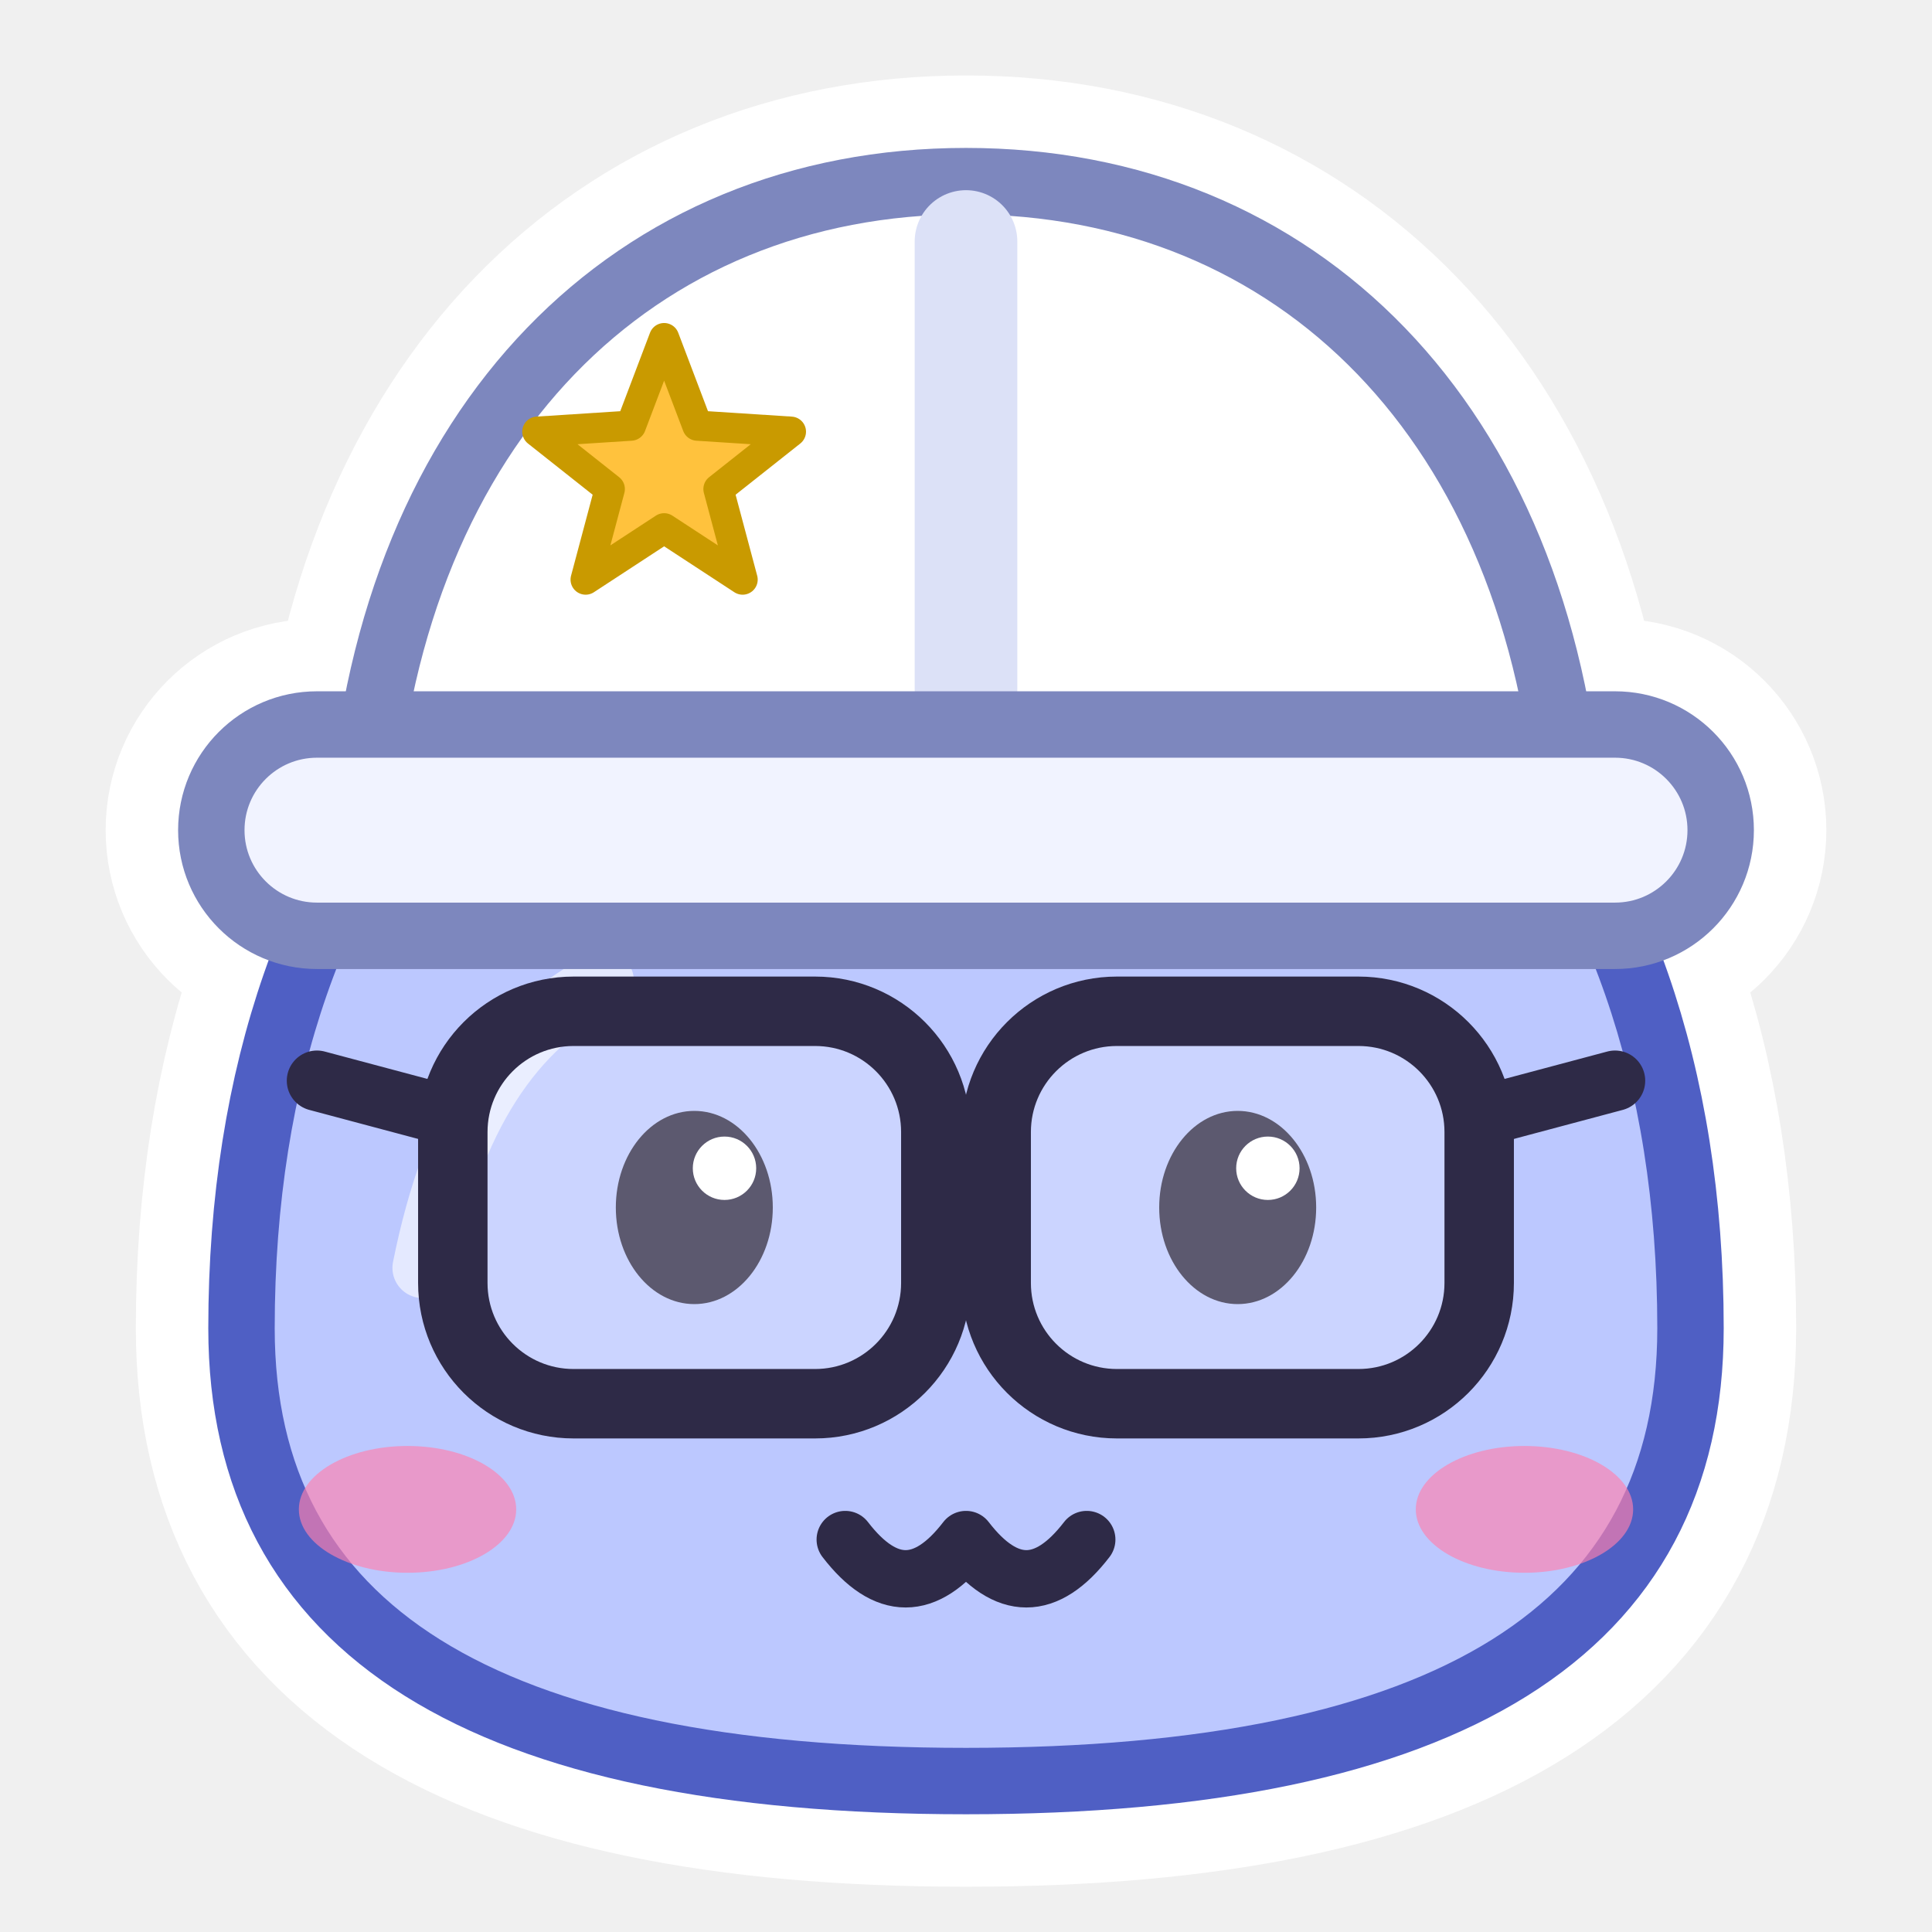
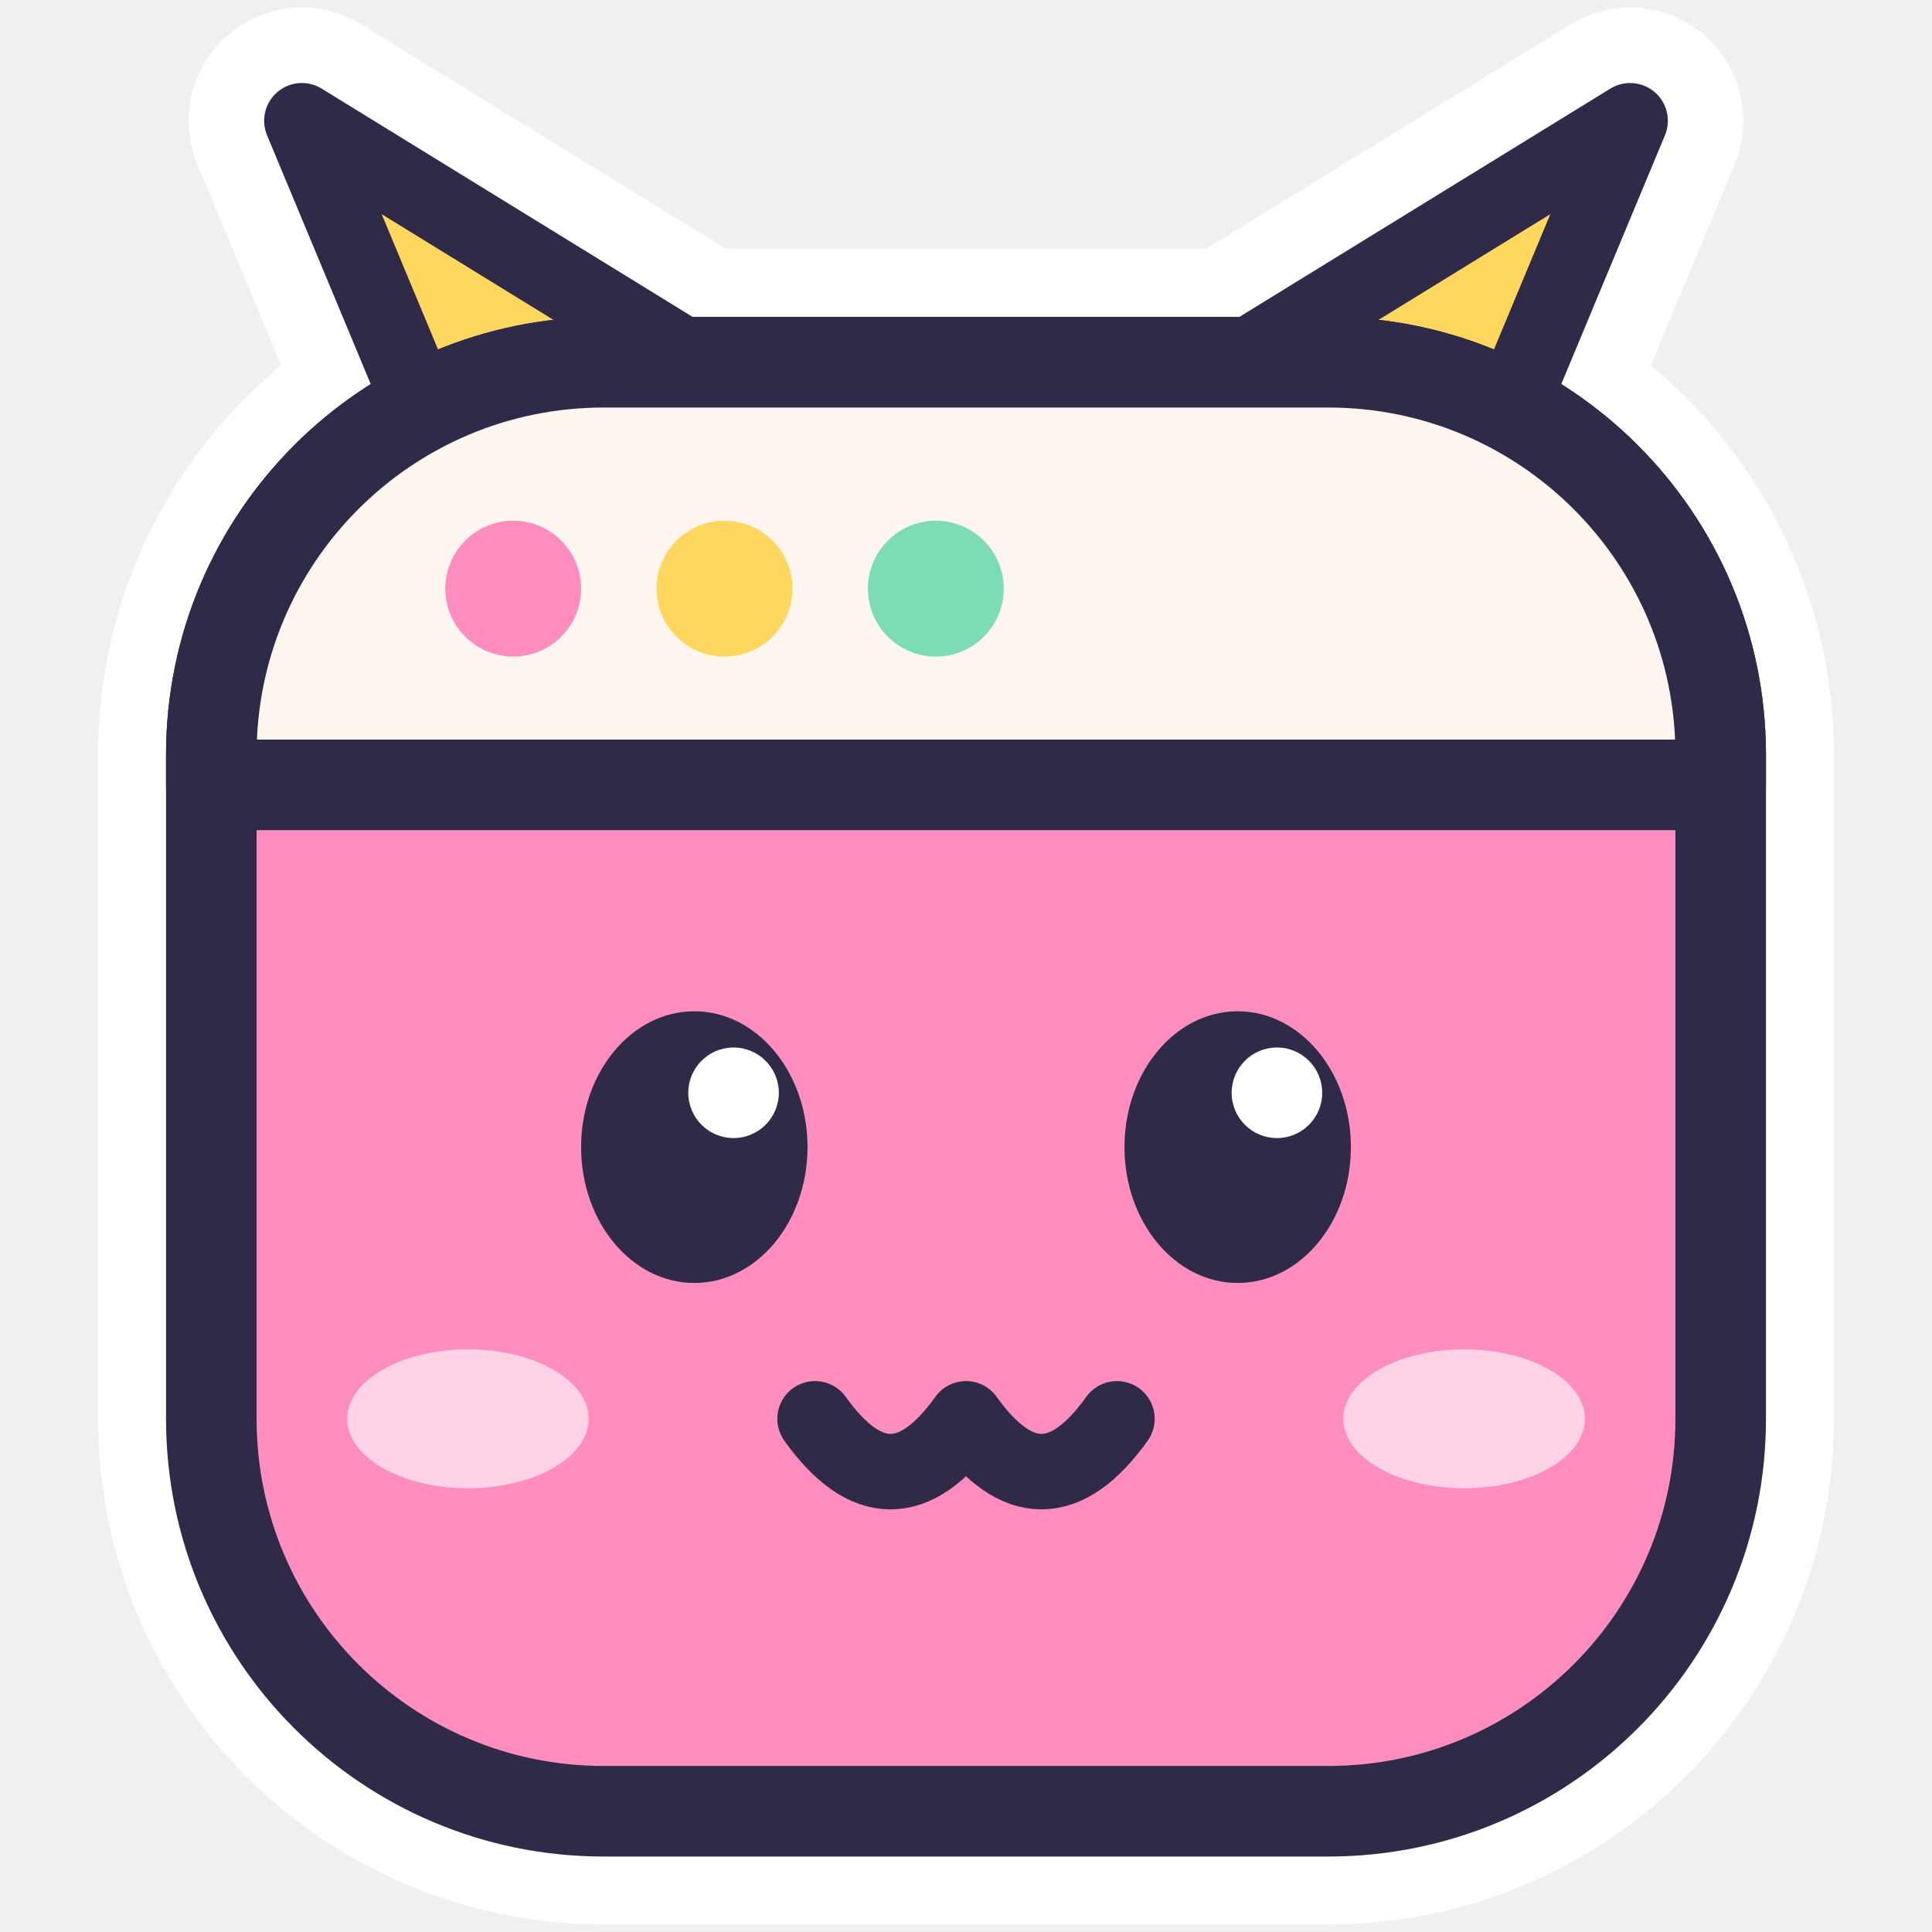
<svg xmlns="http://www.w3.org/2000/svg" viewBox="0 0 64 64">
-   <g fill="#fff" stroke="#fff" stroke-width="7" stroke-linejoin="round">
-     <path d="M8 44C8 27 18 17 32 17S56 27 56 44C56 54 48 59 32 59S8 54 8 44Z" />
-     <path d="M12 27C13 14 21 6 32 6S51 14 52 27Z" />
-     <rect x="7" y="24" width="50" height="7" rx="3.5" />
+   <g transform="translate(2 4) scale(.5)">
+     <g fill="#fff" stroke="#fff" stroke-width="15" stroke-linejoin="round">
+       <path d="M26 24L16 0l26 16ZM94 24l10-24-26 16Z" />
+       <rect x="10" y="16" width="100" height="96" rx="26" />
+     </g>
+     <path d="M26 24L16 0l26 16ZM94 24l10-24-26 16Z" fill="#FFD75E" stroke="#2E2A47" stroke-width="5" stroke-linejoin="round" />
+     <rect x="10" y="16" width="100" height="96" rx="26" fill="#FF8EBF" stroke="#2E2A47" stroke-width="6" />
+     <path d="M10 42a26 26 0 0 1 26-26h48a26 26 0 0 1 26 26v2H10Z" fill="#FFF6EF" stroke="#2E2A47" stroke-width="6" stroke-linejoin="round" />
+     <circle cx="30" cy="31" r="4.5" fill="#FF8EBF" />
+     <circle cx="44" cy="31" r="4.5" fill="#FFD75E" />
+     <circle cx="58" cy="31" r="4.5" fill="#7BDDB1" />
+     <ellipse cx="42" cy="68" rx="7.5" ry="9" fill="#2E2A47" />
+     <circle cx="44.6" cy="64.4" r="3" fill="#fff" />
+     <ellipse cx="78" cy="68" rx="7.5" ry="9" fill="#2E2A47" />
+     <circle cx="80.6" cy="64.4" r="3" fill="#fff" />
+     <ellipse cx="27" cy="86" rx="8" ry="4.6" fill="#fff" opacity=".6" />
+     <ellipse cx="93" cy="86" rx="8" ry="4.6" fill="#fff" opacity=".6" />
+     <path d="M50 86q5 7 10 0q5 7 10 0" fill="none" stroke="#2E2A47" stroke-width="5" stroke-linecap="round" stroke-linejoin="round" />
  </g>
-   <path d="M8 44C8 27 18 17 32 17S56 27 56 44C56 54 48 59 32 59S8 54 8 44Z" fill="#BCC8FF" stroke="#4F5FC4" stroke-width="2.2" />
-   <path d="M14 42c1-5 3-8 6-9.5" fill="none" stroke="#fff" stroke-width="2" stroke-linecap="round" opacity=".6" />
-   <path d="M12 27C13 14 21 6 32 6S51 14 52 27Z" fill="#fff" stroke="#7D87BE" stroke-width="2.2" stroke-linejoin="round" />
-   <path d="M32 8V25" stroke="#DCE1F7" stroke-width="3.4" stroke-linecap="round" />
-   <rect x="7" y="24" width="50" height="7" rx="3.5" fill="#F1F3FF" stroke="#7D87BE" stroke-width="2.2" />
-   <path d="M22 11.2l1.1 2.9 3.1.2-2.4 1.9.8 3-2.6-1.7-2.6 1.7.8-3-2.4-1.9 3.1-.2Z" fill="#FFC23D" stroke="#C99A00" stroke-width="1" stroke-linejoin="round" />
-   <ellipse cx="23" cy="40" rx="2.6" ry="3.2" fill="#2E2A47" />
-   <circle cx="24" cy="38.7" r="1.05" fill="#fff" />
-   <ellipse cx="41" cy="40" rx="2.6" ry="3.2" fill="#2E2A47" />
-   <circle cx="42" cy="38.7" r="1.05" fill="#fff" />
-   <g fill="rgba(255,255,255,.22)" stroke="#2E2A47" stroke-width="2.3" stroke-linejoin="round">
-     <rect x="15" y="33.5" width="16" height="13" rx="4" />
-     <rect x="33" y="33.5" width="16" height="13" rx="4" />
-   </g>
-   <path d="M31 38.5q1-1.4 2 0M15 37l-4.5-1.2M49 37l4.5-1.2" fill="none" stroke="#2E2A47" stroke-width="2" stroke-linecap="round" />
-   <ellipse cx="13.5" cy="50" rx="3.6" ry="2.1" fill="#FF7FAE" opacity=".65" />
-   <ellipse cx="50.5" cy="50" rx="3.6" ry="2.1" fill="#FF7FAE" opacity=".65" />
-   <path d="M28 51q2 2.6 4 0q2 2.6 4 0" fill="none" stroke="#2E2A47" stroke-width="1.9" stroke-linecap="round" stroke-linejoin="round" />
</svg>
